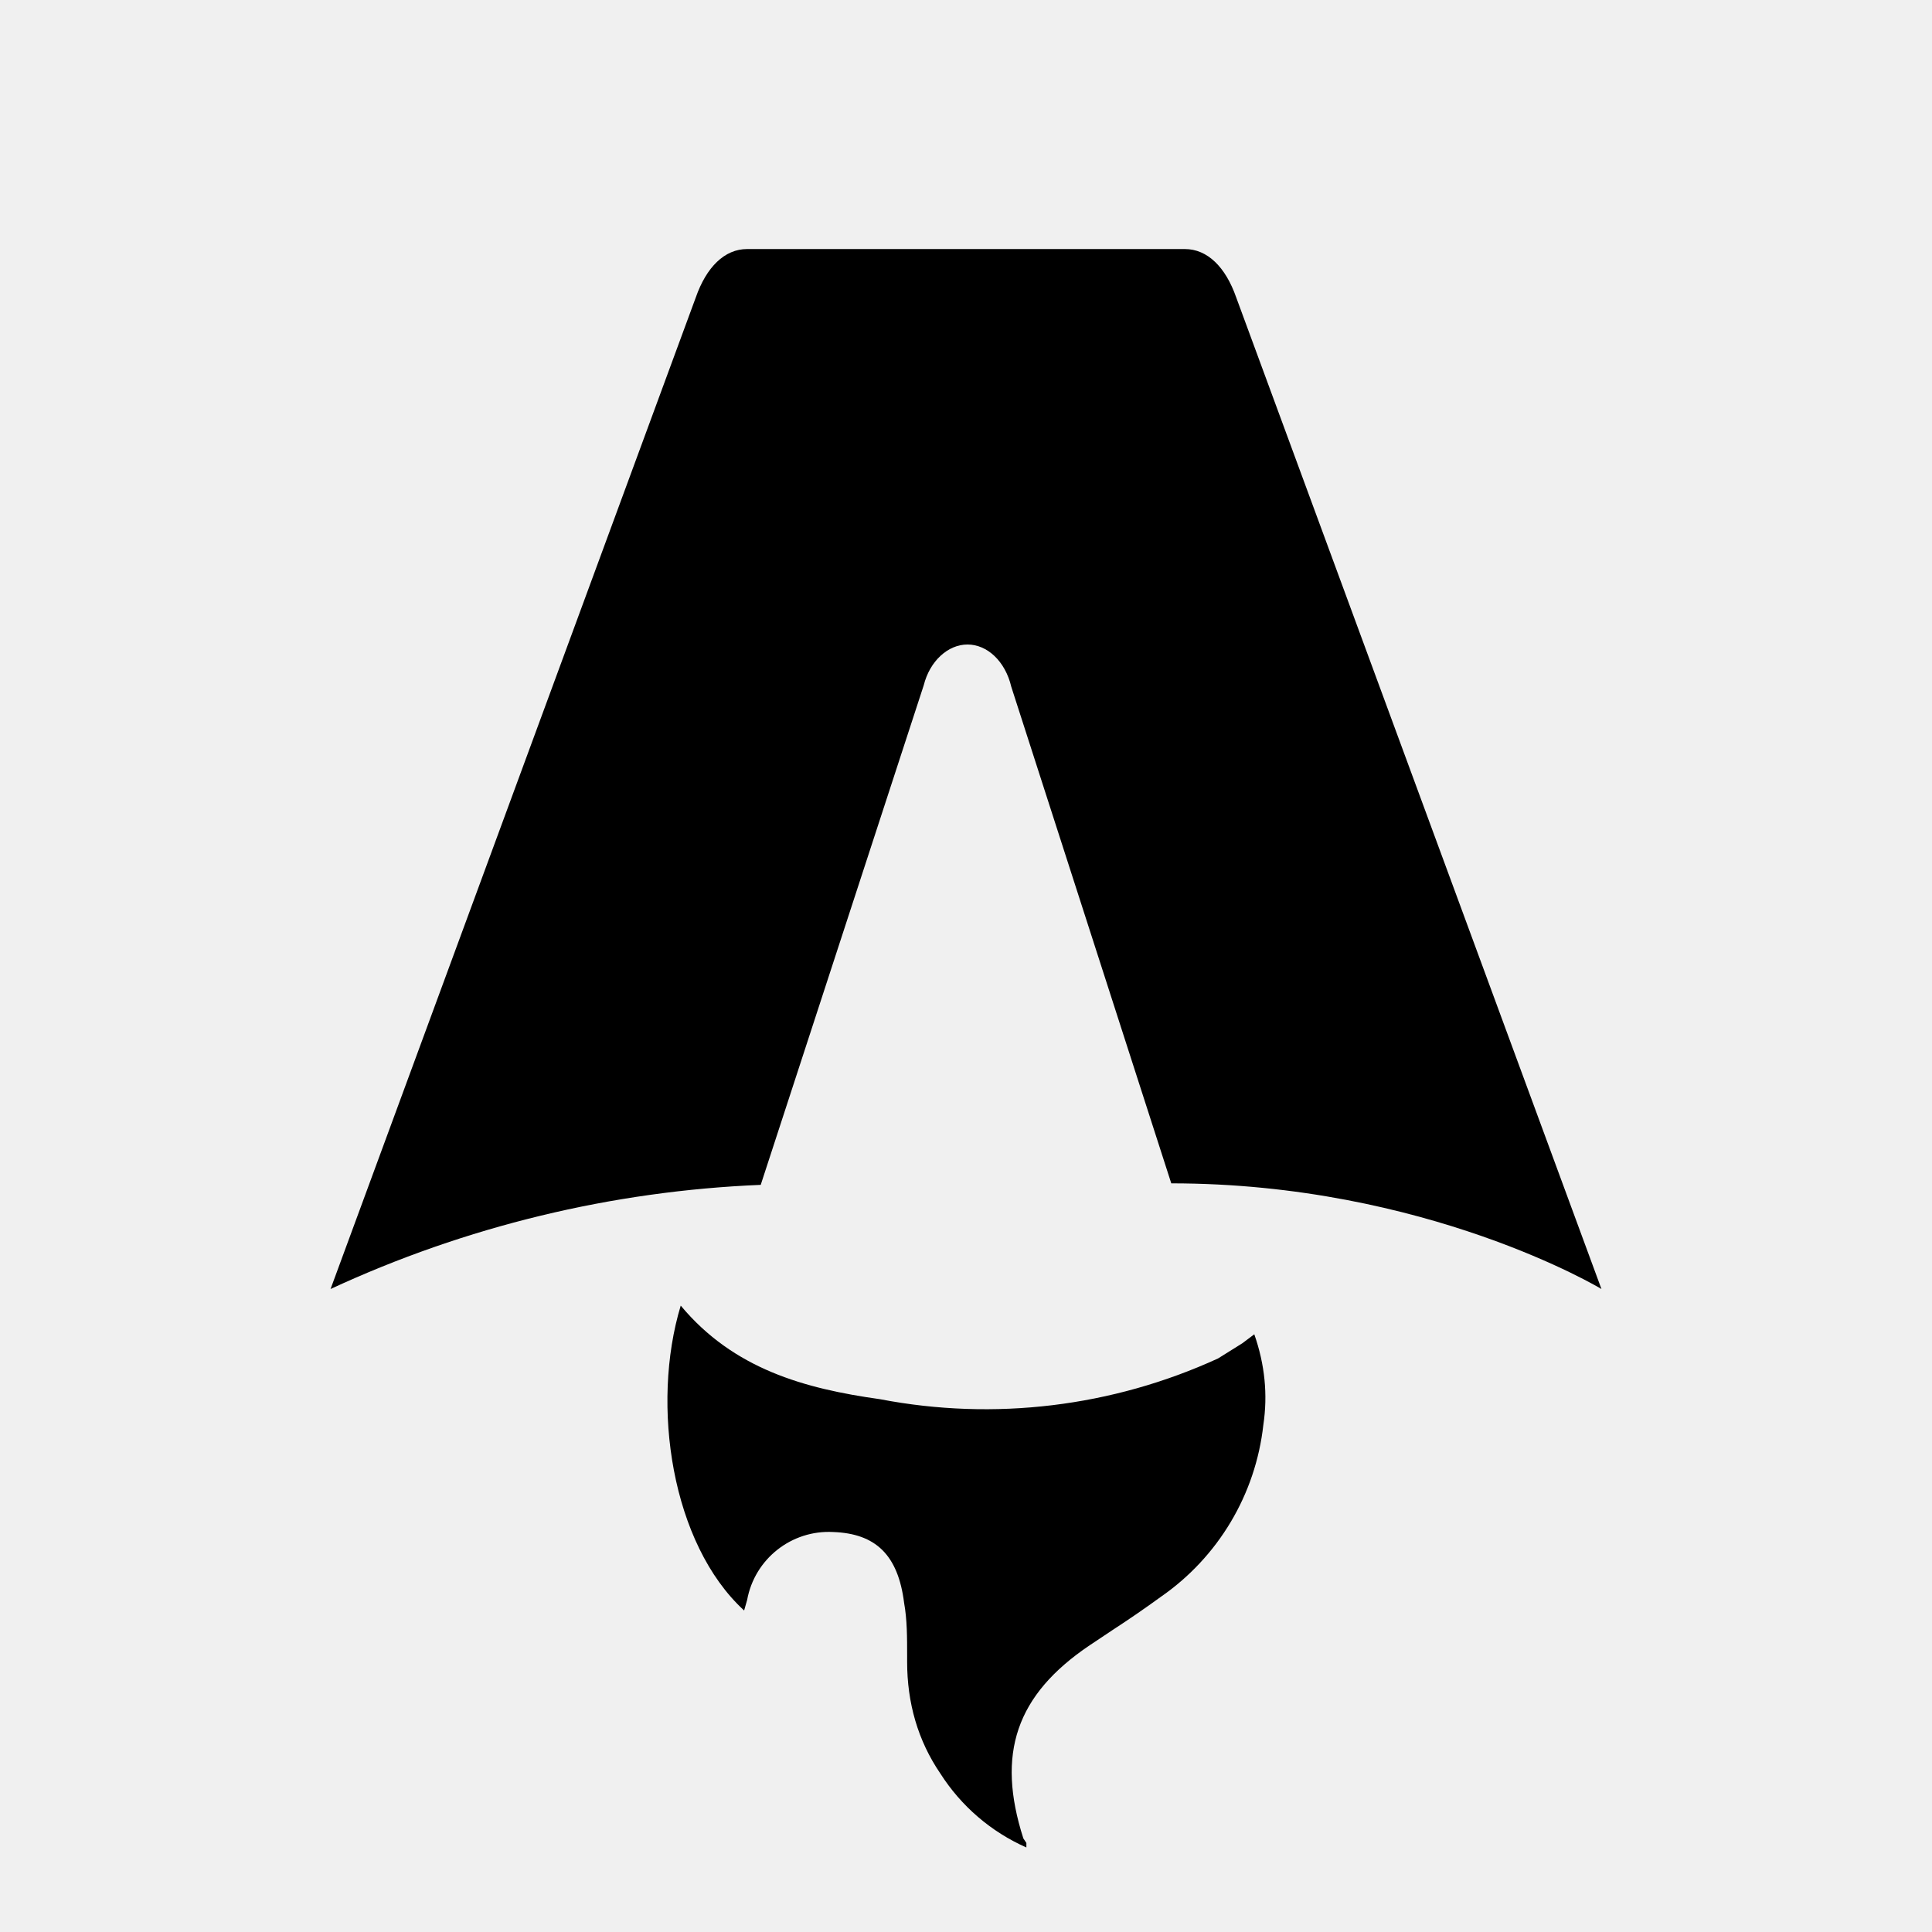
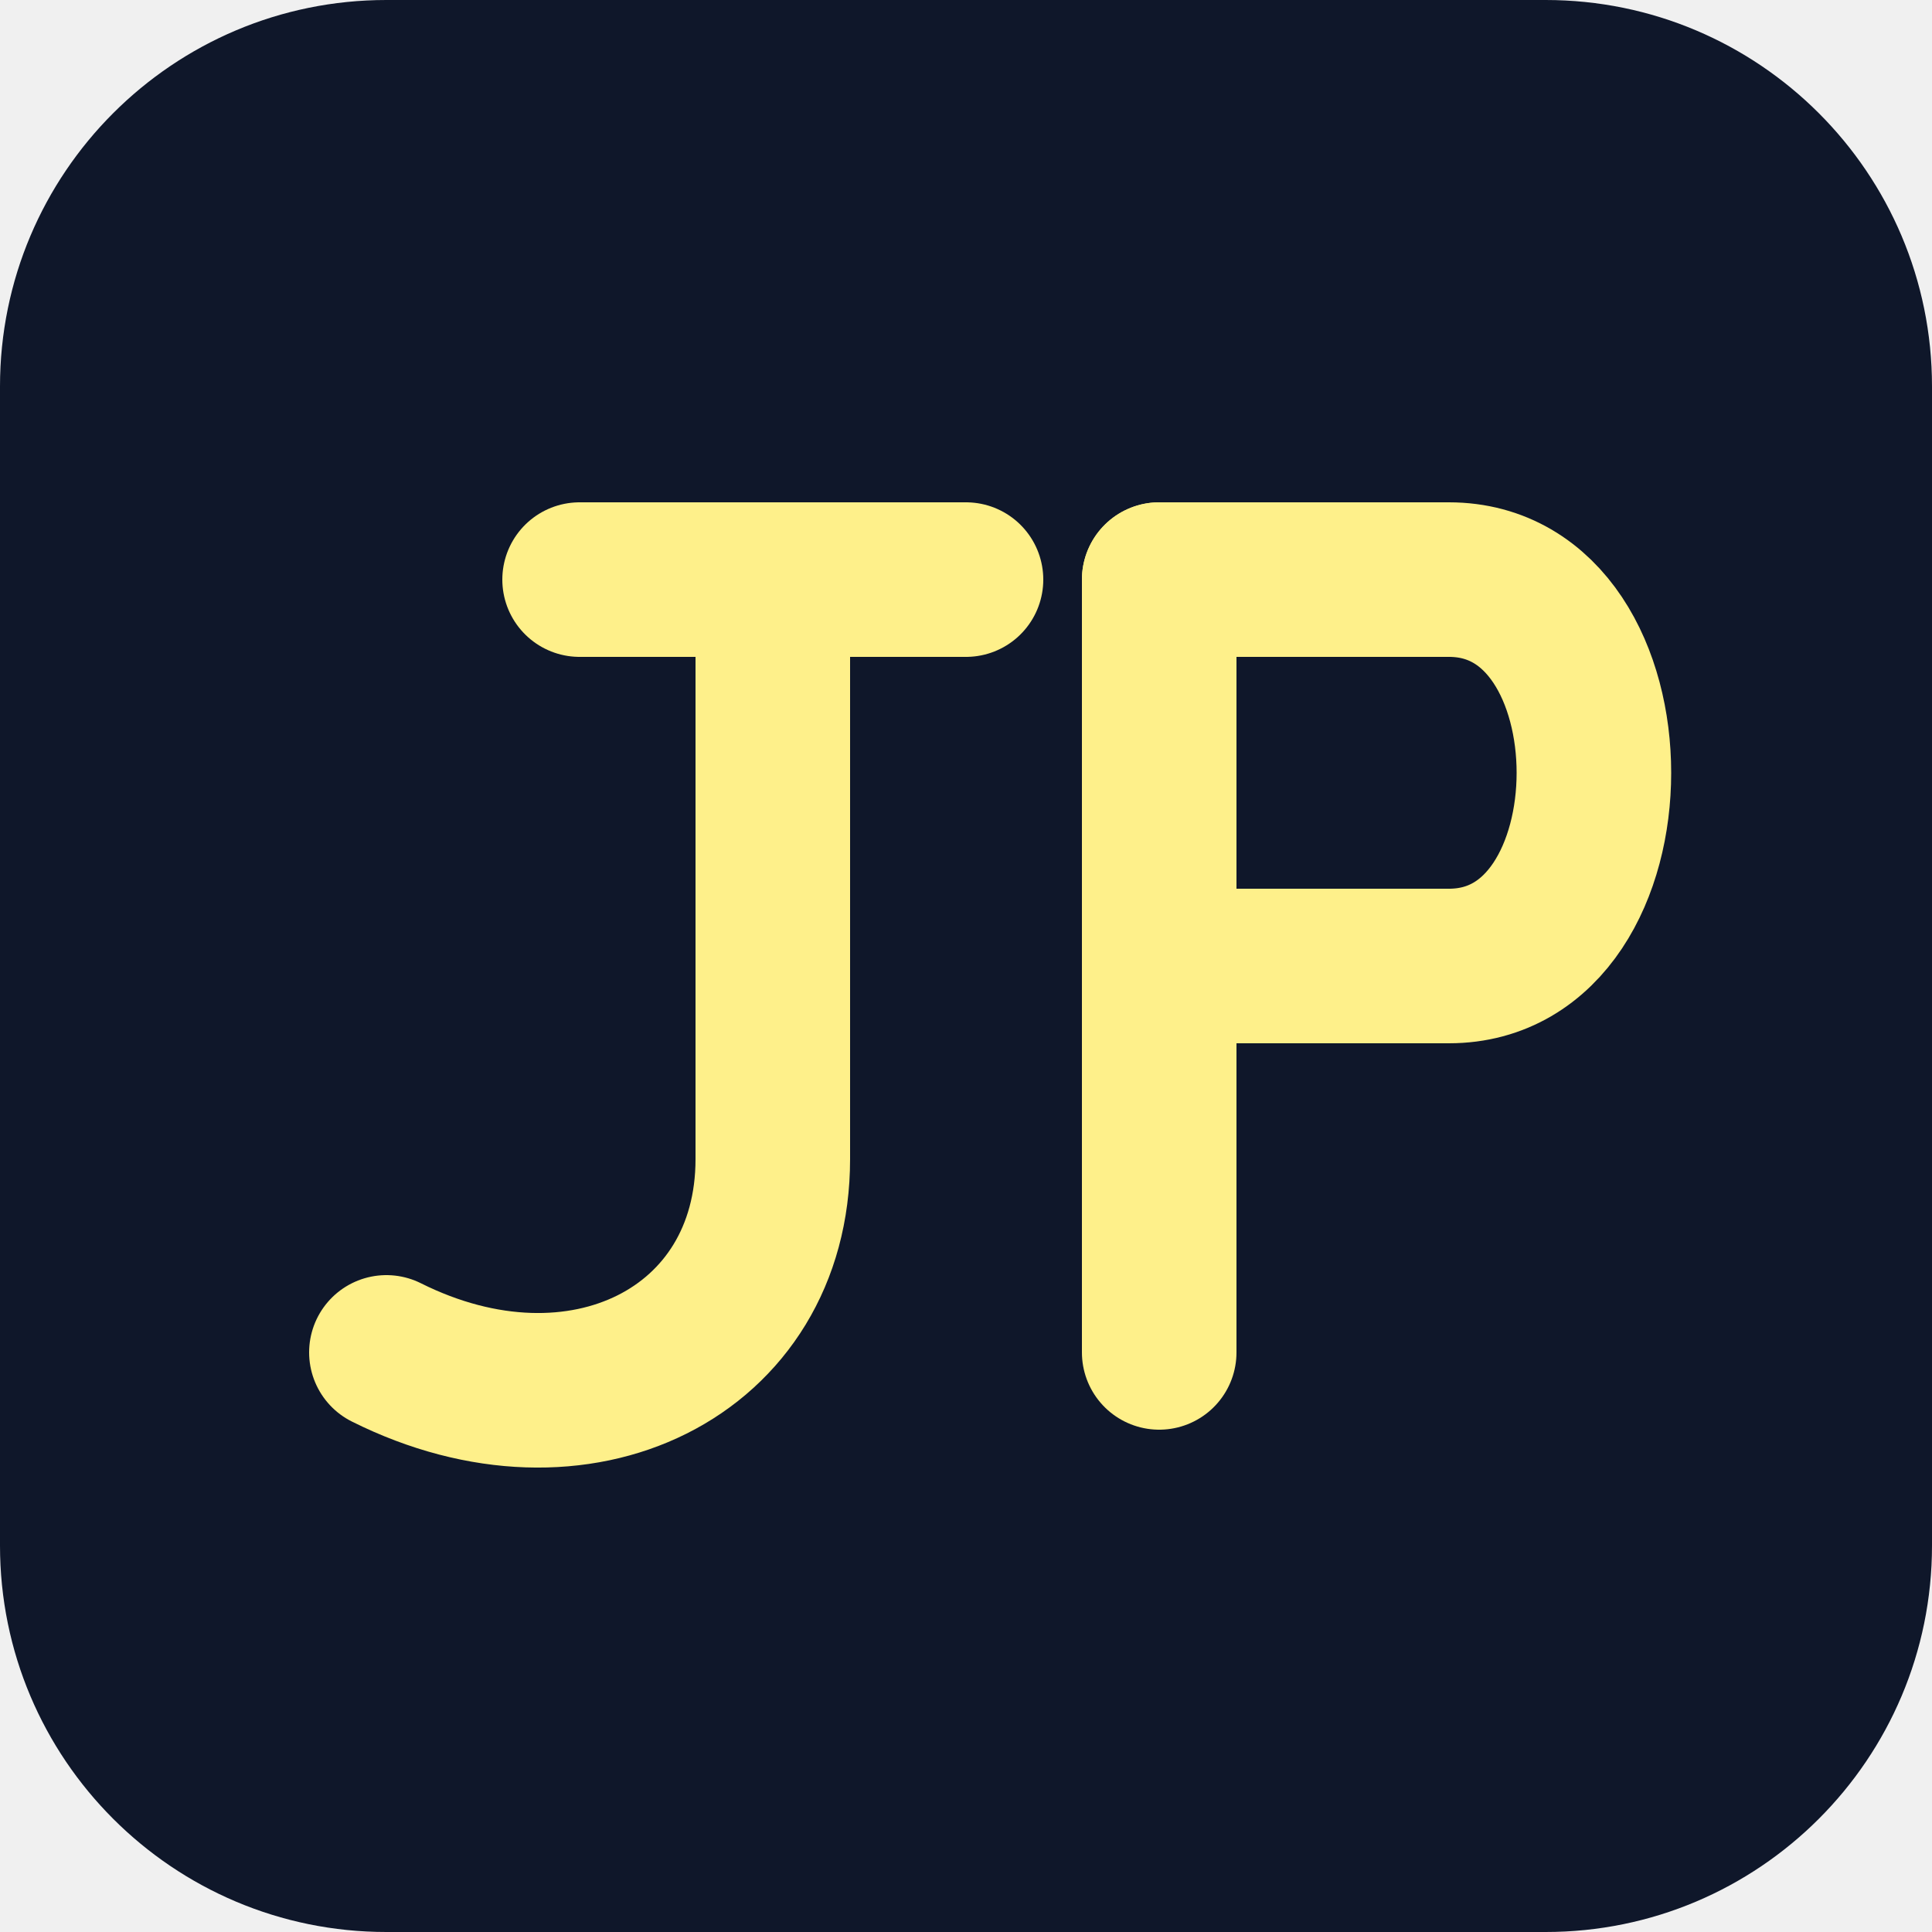
- <svg xmlns="http://www.w3.org/2000/svg" fill="none" viewBox="0 0 128 128">
-   <path d="M50.4 78.5a75.1 75.1 0 0 0-28.5 6.9l24.2-65.7c.7-2 1.9-3.2 3.4-3.2h29c1.5 0 2.7 1.2 3.4 3.2l24.2 65.7s-11.6-7-28.5-7L67 45.5c-.4-1.7-1.6-2.8-2.9-2.8-1.3 0-2.5 1.1-2.9 2.7L50.4 78.5Zm-1.1 28.2Zm-4.2-20.2c-2 6.6-.6 15.8 4.2 20.2a17.5 17.5 0 0 1 .2-.7 5.5 5.5 0 0 1 5.7-4.5c2.8.1 4.3 1.5 4.7 4.7.2 1.1.2 2.3.2 3.5v.4c0 2.7.7 5.2 2.2 7.4a13 13 0 0 0 5.7 4.9v-.3l-.2-.3c-1.8-5.6-.5-9.5 4.4-12.8l1.5-1a73 73 0 0 0 3.2-2.2 16 16 0 0 0 6.8-11.4c.3-2 .1-4-.6-6l-.8.6-1.6 1a37 37 0 0 1-22.4 2.7c-5-.7-9.7-2-13.2-6.2Z" />
-   <style>
-         path { fill: #000; }
-         @media (prefers-color-scheme: dark) {
-             path { fill: #FFF; }
-         }
-     </style>
+ <svg xmlns="http://www.w3.org/2000/svg" viewBox="0 0 100 100">
+   <rect width="100" height="100" rx="20" fill="#0f172a" />
+   <path d="M 40 30 L 40 60 C 40 70, 30 75, 20 70" stroke="#fef08a" stroke-width="8" stroke-linecap="round" fill="none" />
+   <line x1="30" y1="30" x2="50" y2="30" stroke="#fef08a" stroke-width="8" stroke-linecap="round" />
+   <line x1="60" y1="30" x2="60" y2="70" stroke="#fef08a" stroke-width="8" stroke-linecap="round" />
+   <path d="M 60 30 L 75 30 C 85 30, 85 50, 75 50 L 60 50" stroke="#fef08a" stroke-width="8" stroke-linecap="round" fill="none" />
</svg>
